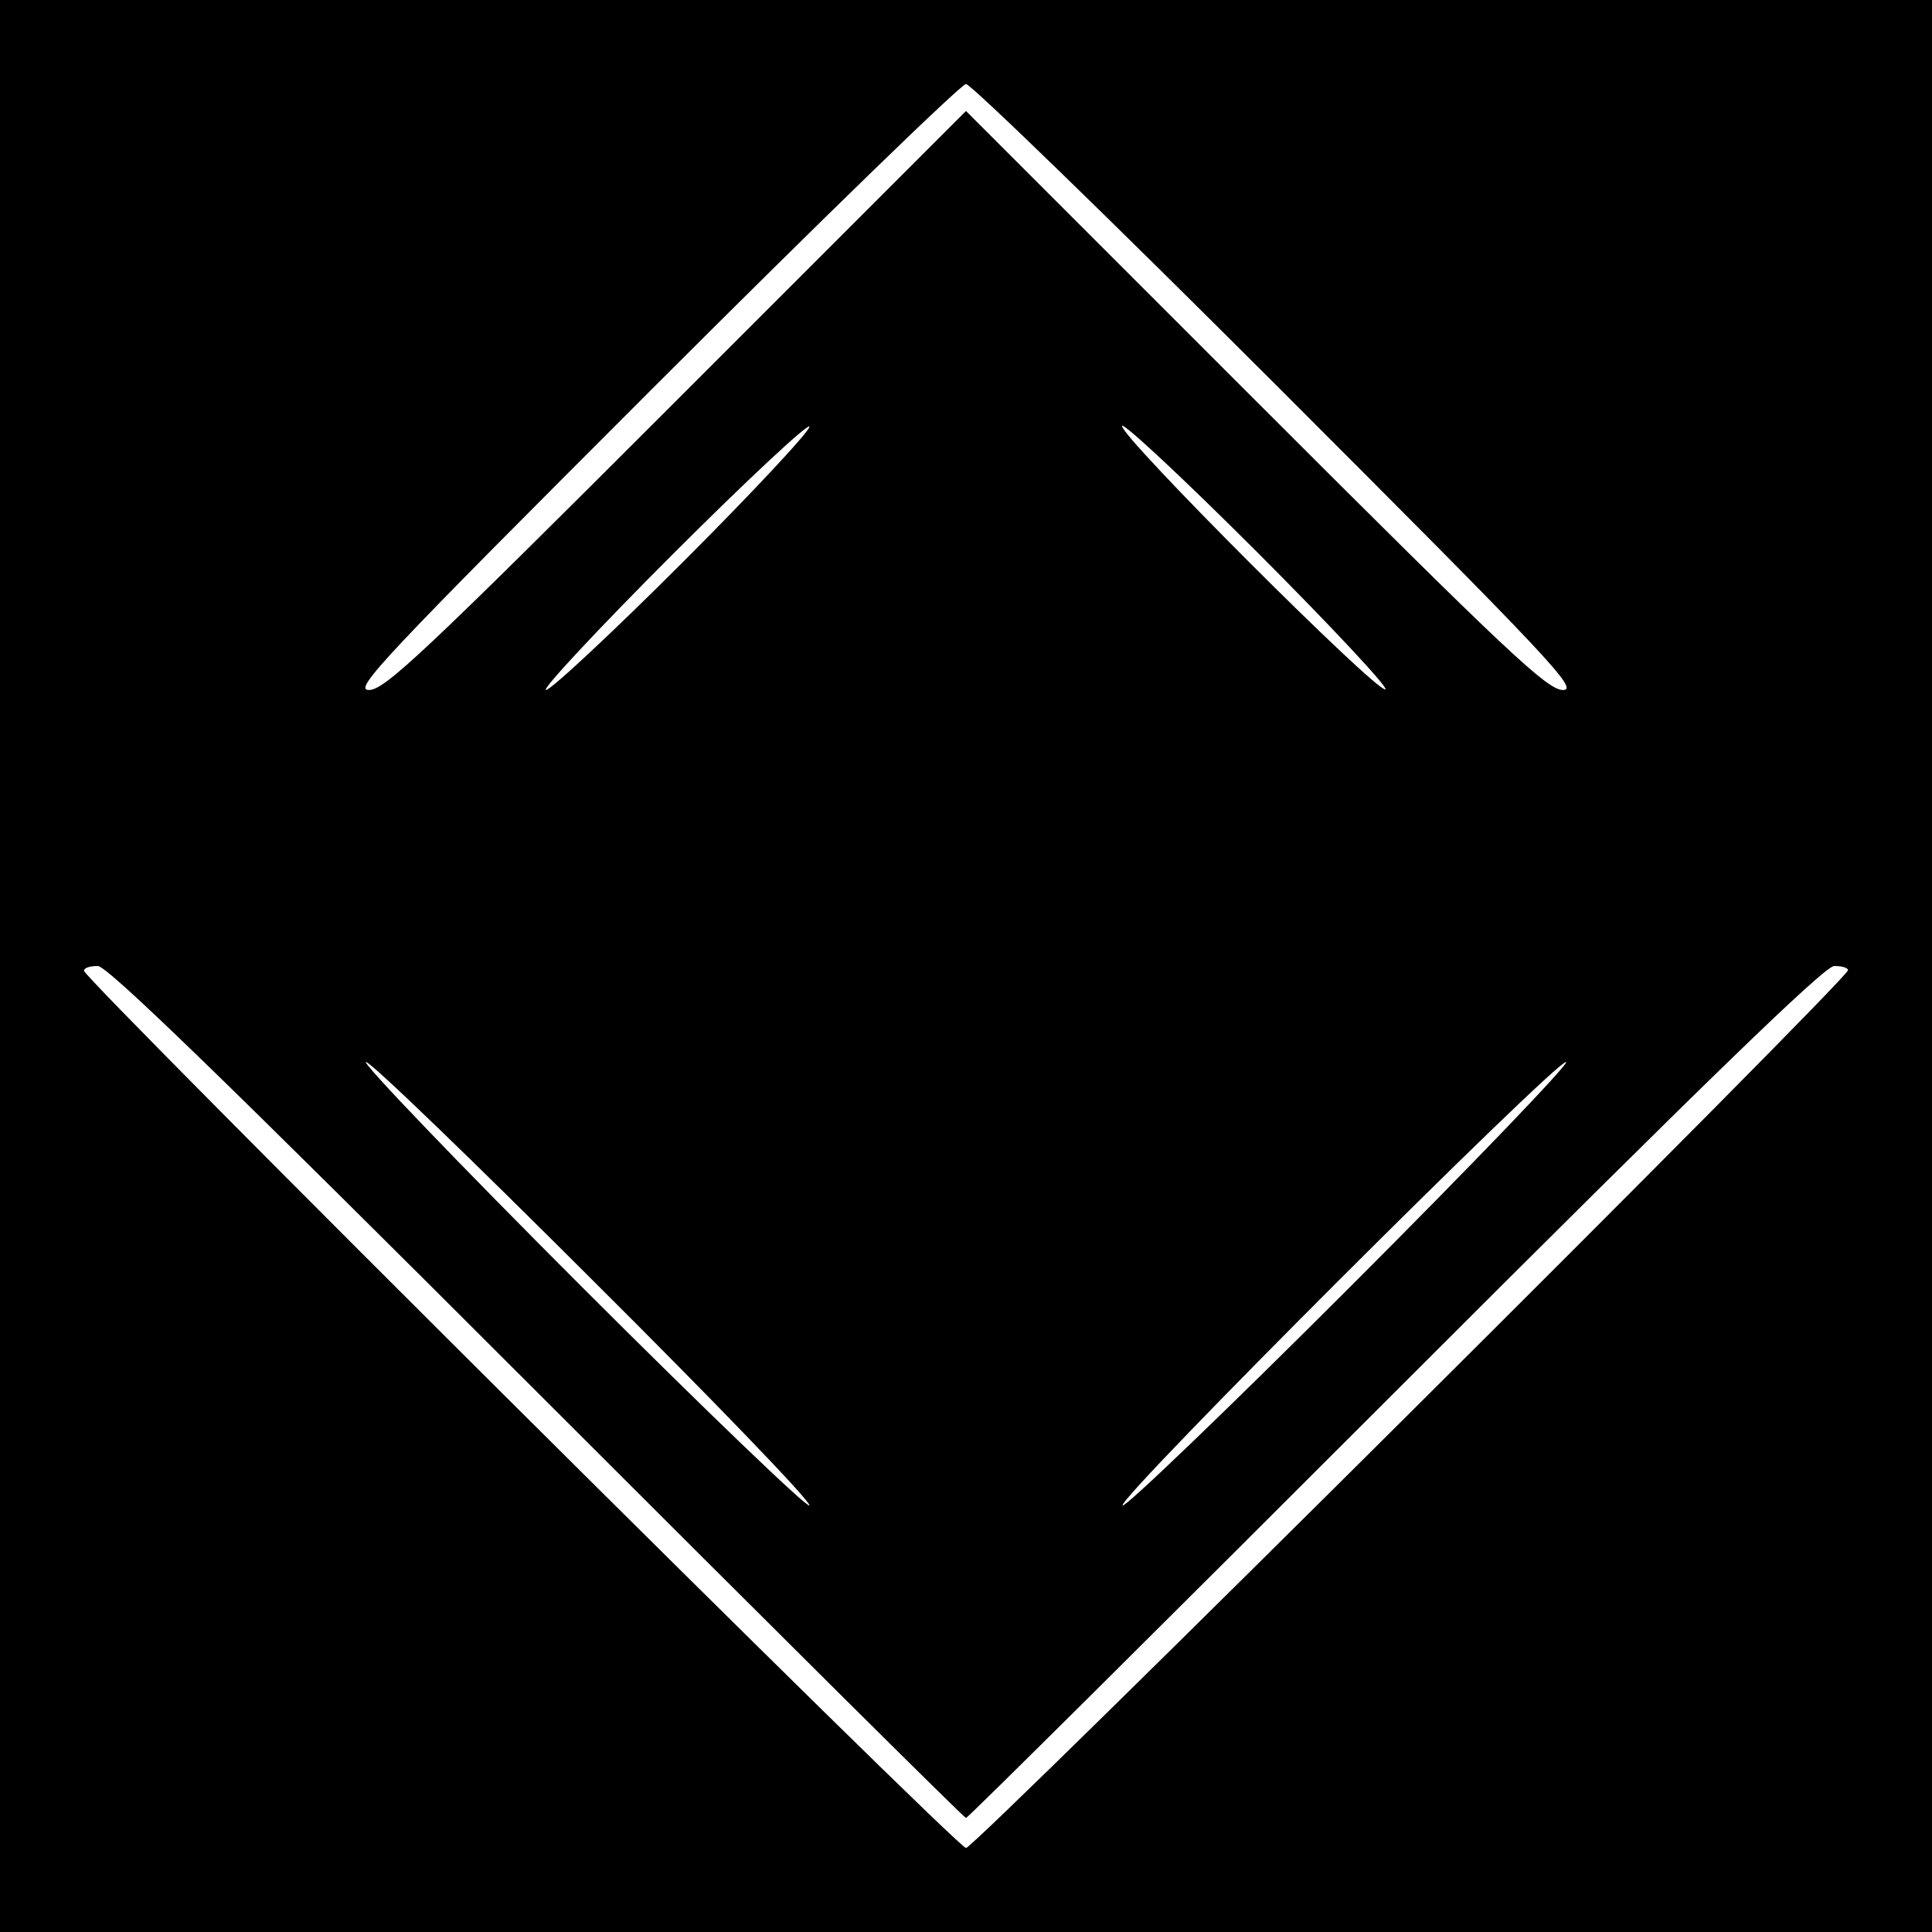
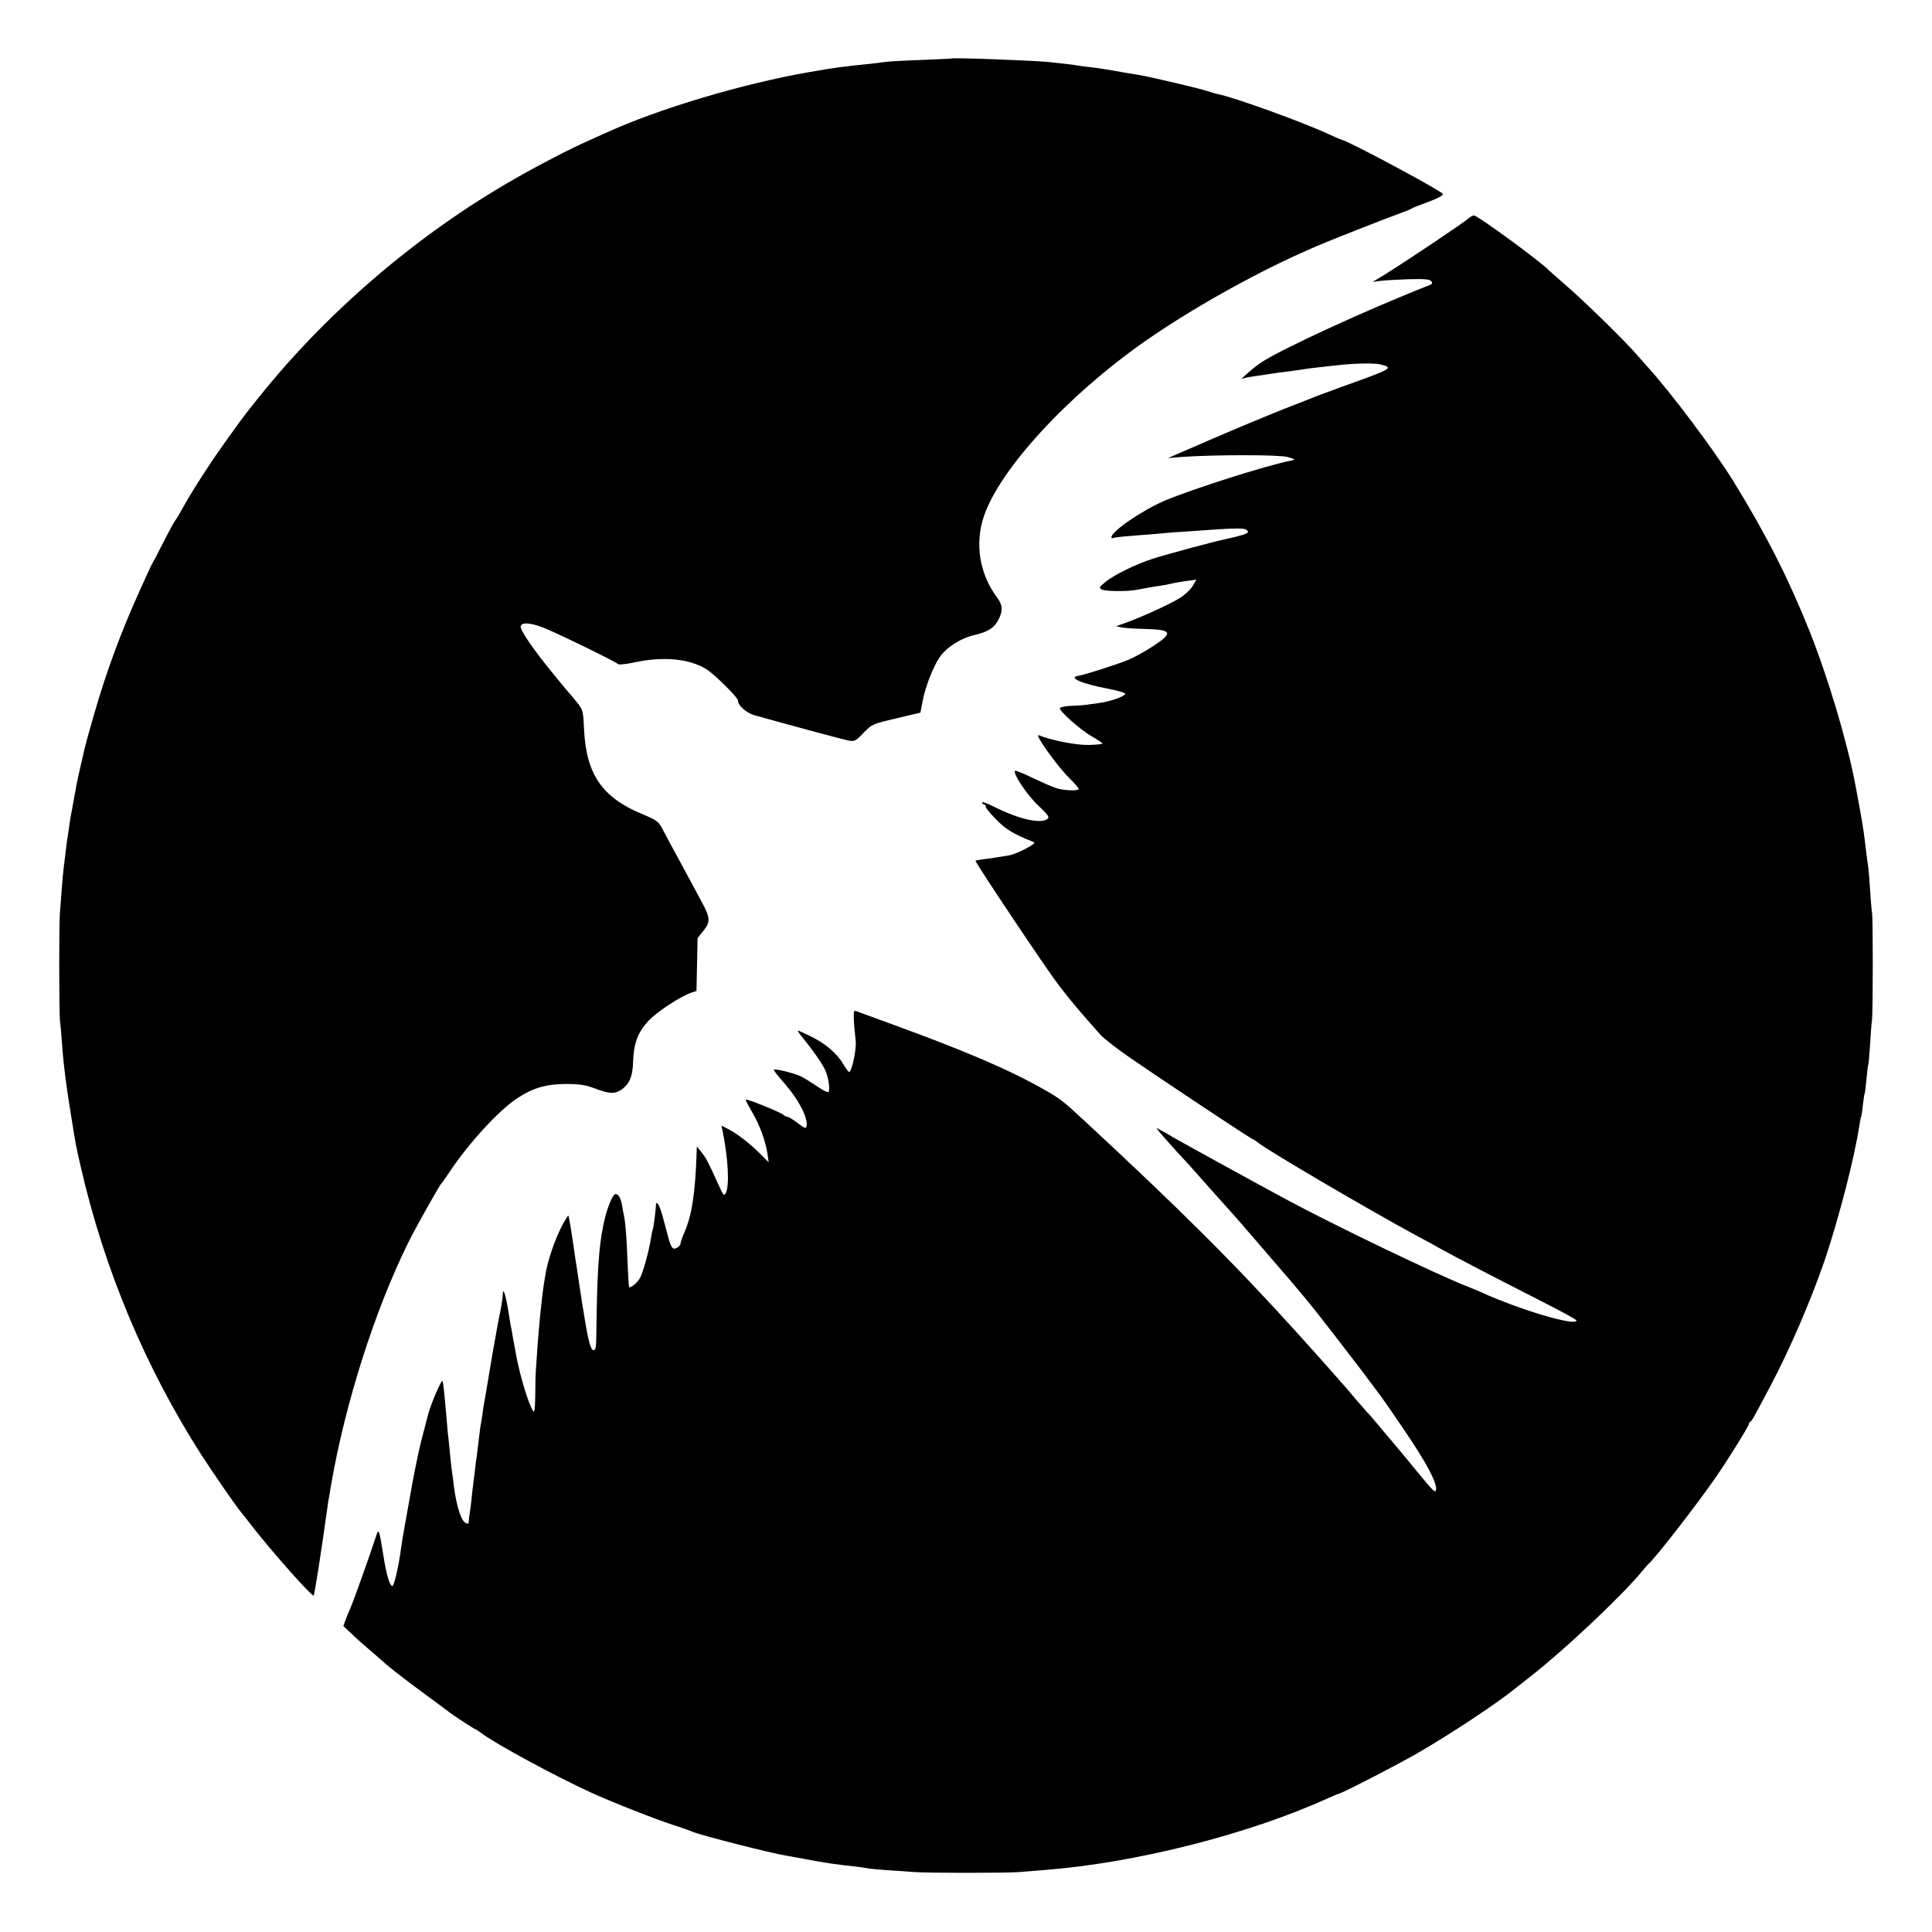
- <svg xmlns="http://www.w3.org/2000/svg" version="1.0" width="322pt" height="322pt" viewBox="0 0 322 322" preserveAspectRatio="xMidYMid meet">
-   <g transform="translate(0,322) scale(0.1,-0.1)" fill="#000000" stroke="none">
-     <path d="M0 1610 l0 -1610 1610 0 1610 0 0 1610 0 1610 -1610 0 -1610 0 0 -1610z m2130 965 c455 -455 502 -505 475 -505 -26 0 -91 61 -512 482 l-483 483 -483 -483 c-421 -421 -486 -482 -512 -482 -27 0 20 50 475 505 278 278 512 505 520 505 8 0 242 -227 520 -505z m-991 -291 c-118 -118 -221 -214 -229 -214 -8 0 86 101 210 225 124 124 227 220 229 214 2 -6 -93 -108 -210 -225z m1170 -213 c-15 -5 -439 419 -439 439 0 8 101 -86 225 -210 124 -124 220 -227 214 -229z m-1414 -1171 c390 -390 712 -710 715 -710 3 0 325 320 715 710 520 520 716 710 732 710 13 0 23 -3 23 -7 0 -15 -1455 -1463 -1470 -1463 -15 0 -1470 1448 -1470 1462 0 5 10 8 23 8 16 0 212 -190 732 -710z m93 186 c201 -200 363 -368 361 -375 -2 -6 -173 158 -379 364 -206 206 -368 375 -360 375 8 0 178 -164 378 -364z m1262 -11 c-206 -206 -377 -370 -379 -364 -5 15 720 739 739 739 8 0 -154 -169 -360 -375z" />
+ <svg xmlns="http://www.w3.org/2000/svg" version="1.0" width="1076pt" height="1076pt" viewBox="0 0 1076 1076" preserveAspectRatio="xMidYMid meet">
+   <g transform="translate(0,1076) scale(0.1,-0.1)" fill="#000000" stroke="none">
+     <path d="M5297 10434 c-1 -1 -76 -4 -167 -8 -91 -3 -176 -8 -190 -10 -14 -2 -54 -7 -90 -11 -151 -15 -210 -23 -340 -46 -375 -65 -847 -206 -1140 -341 -25 -11 -70 -31 -100 -45 -89 -39 -266 -130 -405 -210 -537 -306 -1044 -740 -1427 -1220 -18 -23 -46 -58 -62 -78 -32 -40 -167 -228 -207 -290 -67 -101 -119 -185 -149 -240 -18 -33 -38 -67 -45 -75 -6 -8 -36 -62 -65 -120 -29 -58 -56 -109 -60 -115 -4 -5 -37 -76 -73 -157 -104 -229 -187 -456 -252 -683 -9 -33 -23 -80 -30 -105 -7 -25 -18 -65 -24 -90 -28 -121 -41 -178 -46 -205 -2 -16 -6 -39 -9 -50 -2 -11 -6 -36 -10 -55 -3 -19 -8 -46 -11 -60 -3 -14 -7 -43 -10 -65 -3 -22 -7 -51 -10 -65 -2 -14 -7 -50 -10 -80 -4 -30 -8 -66 -10 -80 -2 -14 -7 -68 -11 -120 -4 -52 -8 -111 -10 -130 -6 -58 -5 -562 0 -606 3 -22 8 -76 11 -120 7 -111 24 -247 60 -464 17 -105 17 -108 44 -225 131 -573 359 -1118 674 -1610 59 -91 182 -270 214 -310 5 -5 33 -41 63 -80 115 -148 339 -400 347 -391 5 5 44 256 78 501 1 11 5 36 9 55 3 19 8 46 10 60 78 453 244 975 430 1350 48 96 173 318 185 330 4 3 24 32 46 65 106 159 275 343 375 408 88 58 160 79 270 80 74 0 108 -5 155 -22 87 -33 115 -35 152 -12 47 30 67 74 69 159 3 100 26 162 84 225 46 50 176 136 239 158 l30 10 3 147 3 147 33 42 c40 49 38 72 -11 162 -16 31 -67 124 -111 206 -45 83 -93 171 -106 197 -23 44 -30 49 -113 84 -223 92 -312 222 -324 469 -5 108 -6 111 -41 155 -20 25 -39 47 -42 50 -3 3 -44 52 -91 110 -105 128 -179 235 -179 259 0 26 49 25 122 -3 65 -24 407 -191 421 -205 4 -4 43 0 86 9 163 36 310 22 405 -37 44 -27 176 -158 176 -174 0 -29 47 -70 94 -83 232 -65 497 -136 524 -141 31 -5 39 -1 81 43 48 49 49 50 182 81 l135 32 12 62 c15 81 58 191 94 245 39 57 118 108 198 126 75 18 108 40 132 87 24 48 22 80 -8 120 -98 131 -126 298 -75 452 87 261 464 672 893 973 245 172 588 366 868 492 25 11 65 29 90 40 49 22 394 158 475 187 28 10 55 21 60 25 6 4 39 17 75 30 36 13 73 29 83 36 18 12 18 13 -5 27 -104 66 -522 287 -542 287 -2 0 -38 15 -79 34 -144 67 -532 207 -615 222 -13 3 -42 11 -65 19 -43 14 -328 81 -382 89 -16 2 -70 11 -119 20 -49 9 -114 19 -144 22 -30 3 -65 8 -76 10 -21 4 -71 10 -161 19 -97 9 -531 25 -538 19z" />
+     <path d="M8175 9541 c-20 -19 -331 -228 -461 -309 l-69 -42 45 6 c25 3 95 7 157 9 87 2 115 0 124 -11 9 -11 6 -16 -12 -23 -340 -133 -822 -355 -934 -429 -49 -33 -135 -109 -100 -90 6 4 34 9 64 13 30 4 63 9 75 11 22 4 69 11 139 19 23 3 53 8 67 10 14 2 50 7 80 10 30 3 71 8 90 10 102 12 215 14 251 5 72 -20 68 -22 -231 -129 -63 -23 -124 -46 -135 -50 -11 -5 -92 -37 -180 -71 -88 -35 -268 -110 -400 -167 l-240 -104 75 6 c176 13 545 13 590 0 25 -7 43 -14 40 -15 -3 -1 -12 -3 -20 -5 -150 -31 -544 -157 -700 -222 -126 -53 -300 -172 -300 -205 0 -5 3 -7 8 -5 4 3 43 8 87 11 44 4 105 9 135 11 30 3 81 7 113 10 31 2 92 6 135 9 186 14 258 16 271 7 28 -18 12 -26 -124 -56 -58 -12 -339 -88 -395 -107 -92 -29 -218 -91 -263 -129 -36 -29 -37 -33 -21 -42 19 -11 146 -12 194 -2 53 10 76 14 112 20 21 2 57 9 80 14 24 6 65 13 92 16 l49 7 -19 -33 c-11 -19 -40 -48 -66 -65 -45 -31 -219 -111 -313 -144 l-49 -18 34 -7 c19 -3 78 -7 130 -8 149 -4 156 -21 40 -97 -43 -28 -106 -63 -139 -76 -64 -26 -242 -83 -276 -88 -61 -9 22 -45 168 -72 56 -11 96 -23 94 -29 -5 -14 -87 -43 -144 -50 -26 -4 -59 -8 -71 -10 -13 -2 -51 -5 -83 -6 -33 -1 -62 -7 -66 -12 -8 -13 112 -121 179 -159 32 -18 58 -36 58 -39 0 -3 -35 -7 -77 -8 -71 -1 -209 26 -277 54 -30 13 97 -166 167 -236 33 -32 58 -62 55 -65 -11 -10 -85 -6 -124 6 -22 7 -81 33 -132 57 -51 25 -96 43 -99 40 -13 -14 65 -132 127 -191 56 -53 66 -67 55 -76 -38 -31 -160 -3 -303 69 -34 17 -62 27 -62 21 0 -5 5 -10 10 -10 6 0 10 -6 10 -13 0 -7 26 -39 58 -71 52 -54 98 -82 200 -122 21 -8 18 -11 -36 -41 -32 -18 -76 -35 -98 -38 -21 -3 -50 -8 -64 -10 -14 -3 -45 -7 -70 -10 -24 -3 -46 -7 -47 -9 -5 -5 385 -589 462 -691 61 -80 128 -160 235 -279 19 -21 94 -79 165 -128 162 -112 641 -430 674 -448 14 -7 30 -17 35 -22 52 -43 607 -369 891 -523 39 -20 97 -52 130 -71 100 -55 318 -168 542 -282 117 -59 213 -111 213 -116 0 -35 -322 61 -535 159 -17 7 -44 19 -60 25 -163 62 -747 342 -1025 492 -208 112 -578 316 -630 346 -19 12 -47 28 -63 36 l-27 15 18 -24 c10 -13 55 -63 99 -112 45 -48 91 -99 102 -112 20 -23 109 -123 206 -231 28 -31 61 -69 75 -86 14 -16 68 -78 120 -139 189 -218 234 -272 379 -460 155 -201 132 -172 206 -270 65 -87 67 -90 176 -250 123 -181 182 -291 177 -332 -3 -21 -17 -7 -103 98 -55 67 -104 127 -110 133 -5 6 -44 52 -85 101 -41 50 -80 95 -86 100 -6 6 -37 42 -70 80 -32 39 -61 72 -64 75 -3 3 -23 25 -44 50 -33 38 -121 136 -211 236 -355 392 -647 683 -1195 1191 -104 97 -129 116 -210 162 -196 112 -439 216 -850 366 -85 31 -165 60 -178 65 -13 6 -27 10 -32 10 -8 0 -7 -54 6 -170 4 -45 -22 -170 -37 -170 -4 0 -19 20 -33 44 -34 59 -100 115 -180 154 -36 18 -68 32 -72 32 -3 0 6 -15 21 -32 60 -75 106 -139 126 -178 21 -40 34 -114 23 -132 -3 -4 -31 9 -62 31 -31 21 -71 46 -89 55 -37 19 -153 47 -153 38 0 -6 11 -20 70 -89 72 -84 121 -183 112 -225 -3 -15 -10 -13 -49 17 -25 19 -51 35 -57 35 -7 0 -17 5 -24 12 -12 12 -203 90 -209 84 -2 -2 15 -34 37 -72 42 -71 74 -160 85 -234 l6 -43 -43 43 c-60 60 -134 118 -181 141 l-39 20 6 -28 c32 -157 40 -310 17 -350 -8 -15 -15 -7 -41 52 -55 122 -69 149 -95 180 l-24 30 -1 -30 c-8 -236 -27 -355 -70 -453 -11 -25 -20 -51 -20 -58 0 -7 -9 -18 -19 -23 -27 -15 -35 -1 -60 99 -12 47 -27 100 -34 118 -11 32 -23 42 -24 20 0 -24 -14 -132 -18 -138 -2 -3 -6 -24 -10 -48 -10 -68 -45 -194 -62 -222 -15 -26 -51 -55 -59 -48 -2 2 -6 65 -9 139 -5 136 -11 214 -20 259 -3 14 -8 41 -11 60 -7 37 -20 60 -35 60 -18 0 -52 -86 -70 -179 -25 -124 -34 -268 -38 -618 -1 -56 -4 -73 -15 -73 -16 0 -30 53 -52 190 -3 19 -7 46 -10 60 -2 14 -11 70 -19 125 -8 55 -17 114 -20 130 -2 17 -7 48 -10 70 -14 97 -27 175 -30 175 -2 0 -14 -19 -27 -42 -45 -81 -91 -214 -103 -303 -4 -22 -8 -51 -10 -65 -2 -14 -7 -52 -10 -85 -4 -33 -8 -76 -10 -95 -2 -19 -7 -78 -11 -130 -3 -52 -8 -113 -9 -135 -2 -22 -4 -87 -4 -145 -1 -72 -4 -100 -11 -90 -27 41 -72 190 -95 310 -1 8 -6 33 -10 55 -4 22 -9 49 -11 60 -1 11 -5 29 -7 40 -3 11 -10 56 -17 100 -14 85 -29 130 -30 85 0 -14 -6 -56 -14 -95 -8 -38 -17 -86 -20 -105 -3 -19 -8 -47 -11 -62 -3 -16 -7 -40 -10 -55 -3 -16 -14 -82 -25 -148 -11 -66 -21 -129 -24 -140 -2 -11 -7 -42 -10 -68 -4 -27 -9 -56 -11 -65 -1 -10 -6 -46 -10 -82 -4 -36 -9 -72 -10 -81 -2 -9 -6 -40 -9 -70 -4 -30 -9 -70 -11 -89 -3 -19 -7 -60 -10 -90 -3 -30 -8 -64 -10 -75 -2 -11 -4 -28 -4 -38 -1 -14 -5 -16 -19 -8 -24 13 -49 92 -63 196 -5 44 -12 91 -14 105 -2 14 -6 52 -9 85 -3 33 -8 85 -12 115 -3 30 -7 78 -9 105 -11 125 -17 180 -21 184 -6 7 -61 -120 -79 -184 -15 -57 -31 -118 -41 -158 -2 -9 -6 -25 -8 -35 -7 -25 -44 -212 -49 -247 -3 -16 -15 -82 -26 -145 -12 -63 -24 -135 -27 -160 -12 -95 -39 -215 -49 -213 -15 2 -33 62 -50 171 -26 158 -25 156 -47 87 -26 -80 -117 -335 -128 -360 -5 -11 -18 -43 -29 -70 l-19 -51 42 -39 c22 -22 70 -65 106 -95 35 -30 71 -62 80 -70 29 -26 101 -83 230 -178 69 -50 130 -96 135 -100 21 -17 137 -92 141 -92 3 0 20 -11 37 -24 84 -62 405 -236 612 -331 114 -52 355 -147 455 -179 47 -15 94 -32 105 -37 42 -19 441 -121 525 -134 19 -3 46 -8 60 -11 14 -2 36 -6 50 -9 99 -19 159 -28 270 -40 30 -3 62 -8 70 -10 8 -2 60 -7 115 -11 55 -3 120 -8 145 -10 72 -6 519 -6 590 0 36 3 97 8 135 11 507 39 1140 199 1583 401 29 13 55 24 58 24 14 0 349 173 449 232 190 111 431 271 535 355 8 6 53 42 100 79 193 153 504 448 606 574 16 19 31 37 35 40 39 33 275 337 380 490 67 97 179 278 179 289 0 5 3 11 8 13 8 3 13 12 109 193 109 205 228 481 305 705 79 234 167 574 194 755 3 22 8 43 9 46 2 3 7 32 10 65 4 32 8 61 10 64 2 3 6 39 10 80 4 41 8 77 10 80 2 3 6 52 10 110 3 58 8 121 11 140 5 49 6 558 0 597 -3 18 -8 76 -11 130 -3 54 -8 109 -10 123 -6 40 -14 101 -20 155 -8 66 -16 112 -51 300 -46 243 -149 590 -256 860 -116 290 -239 534 -423 833 -106 172 -351 499 -482 642 -17 19 -41 46 -53 60 -69 81 -310 316 -415 405 -38 33 -72 63 -75 66 -36 42 -400 309 -421 309 -8 0 -23 -9 -34 -19z" />
  </g>
</svg>
